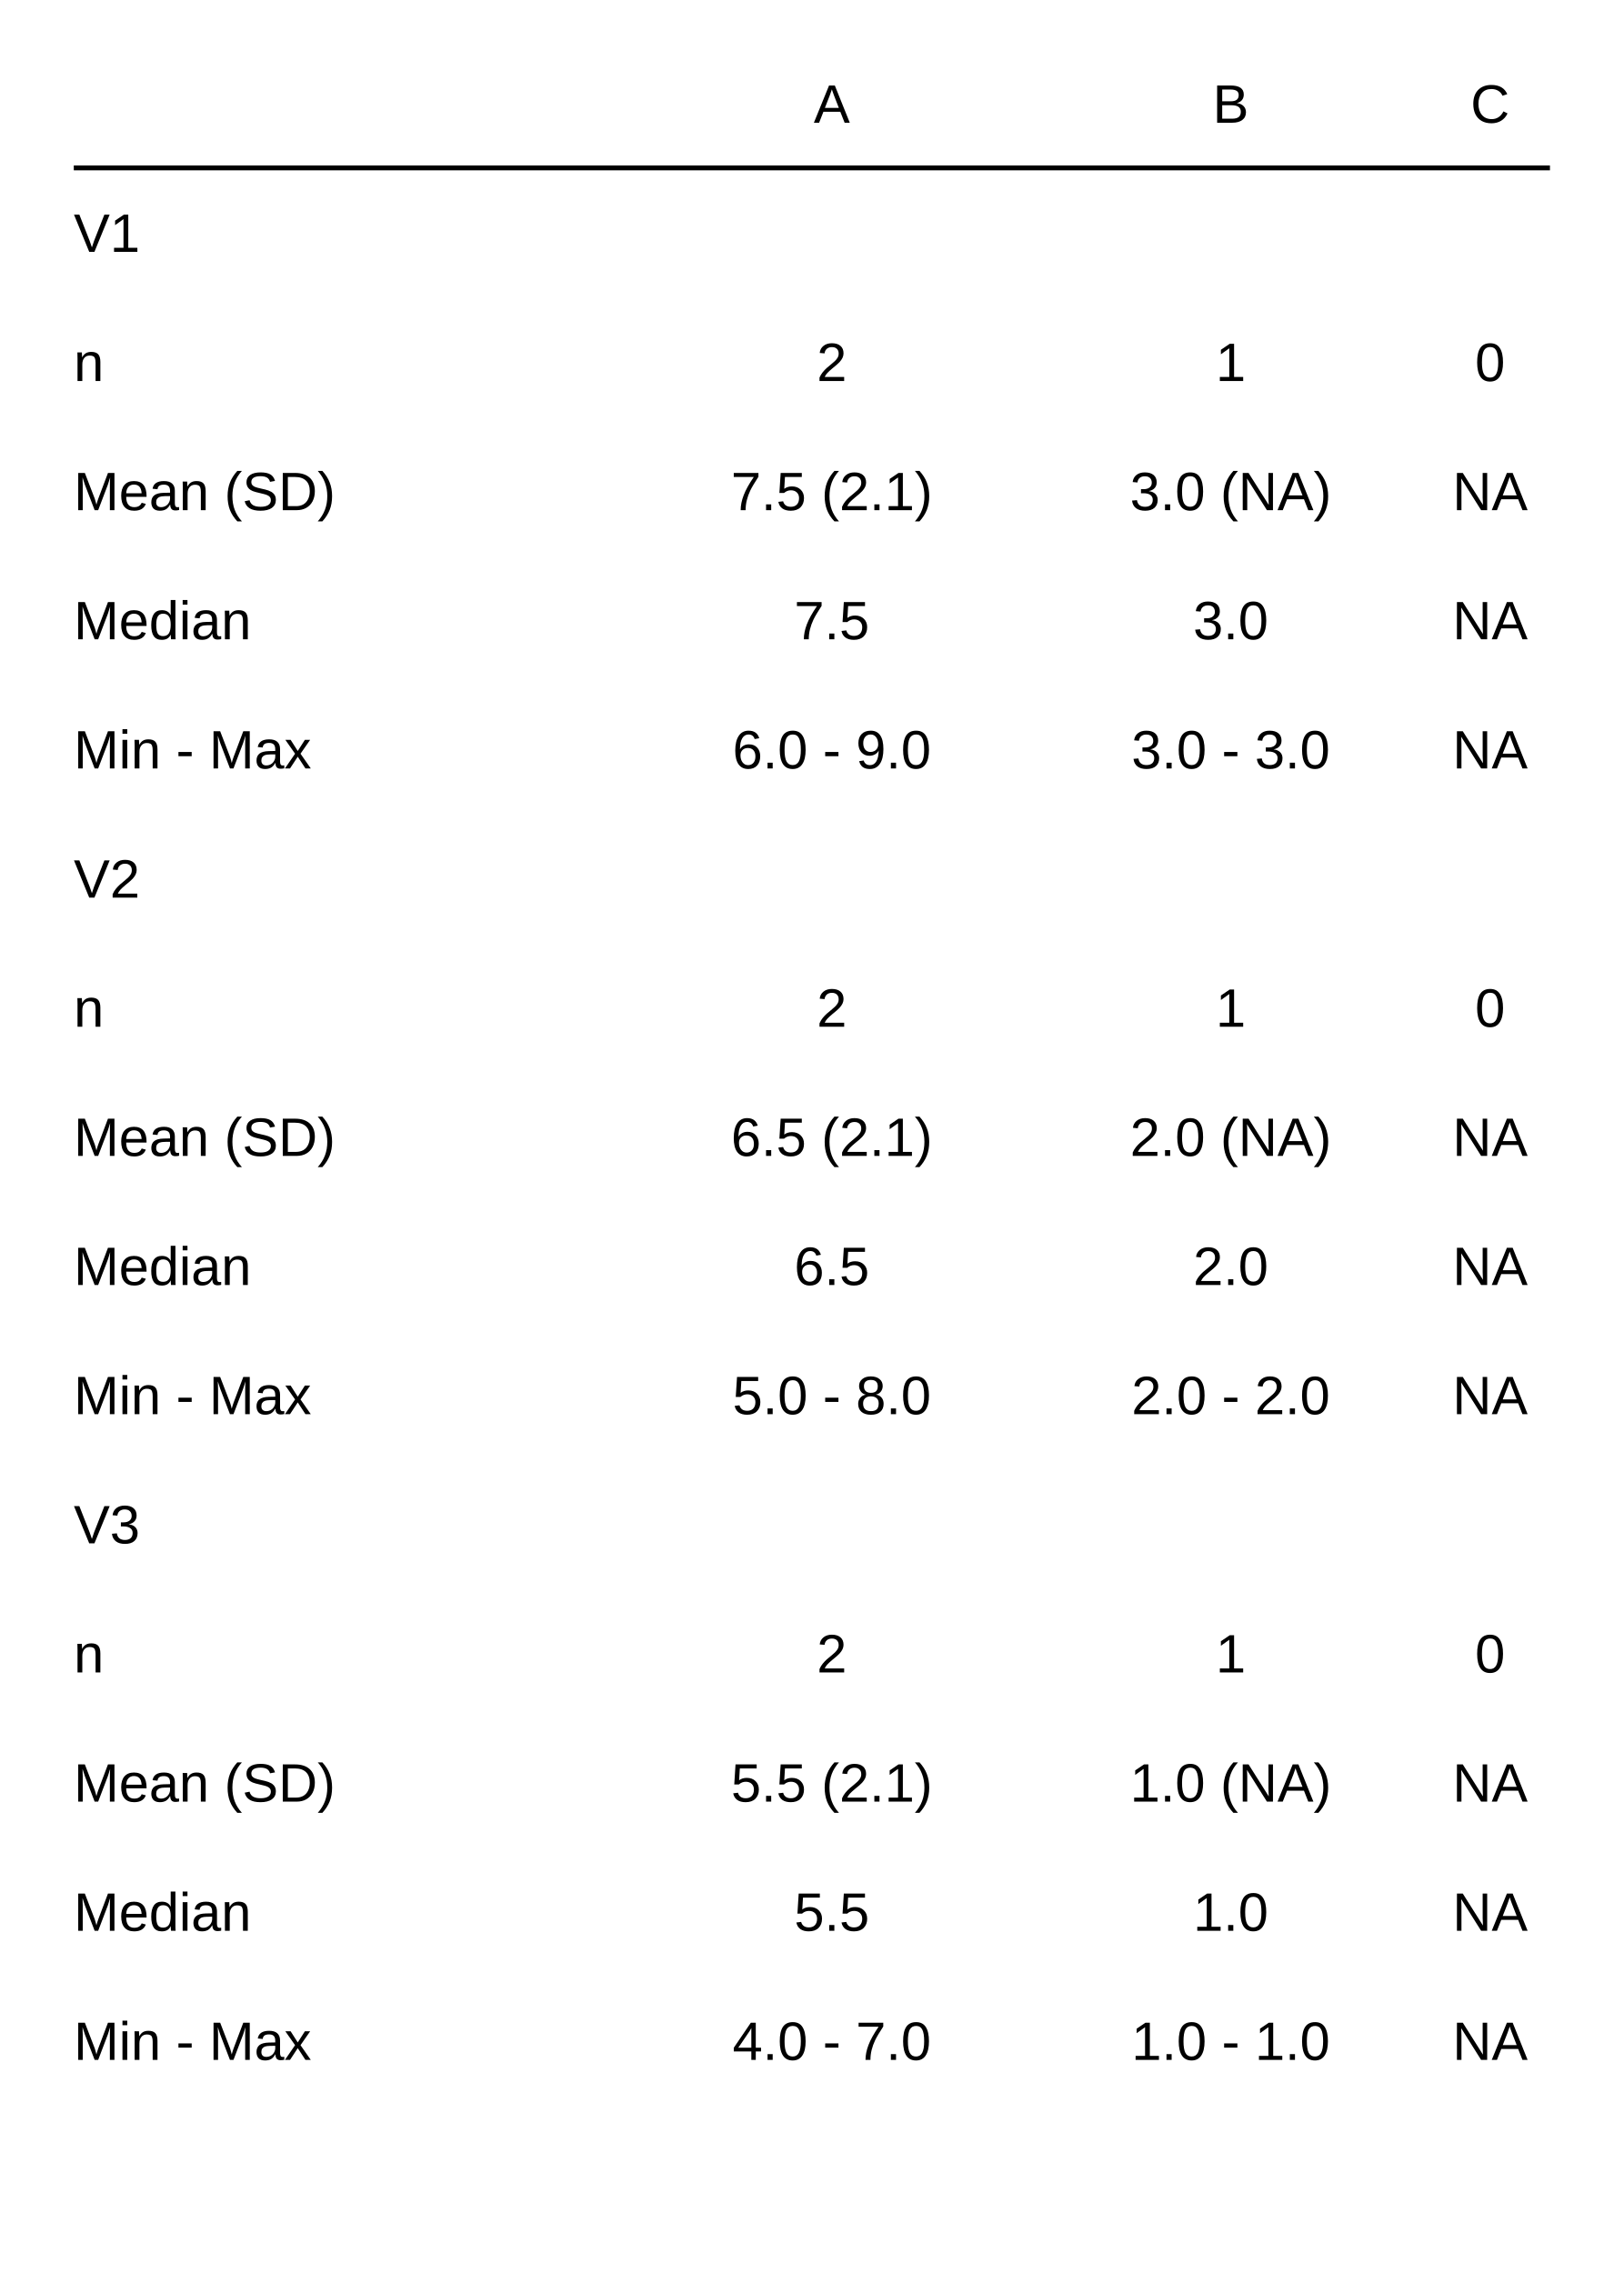
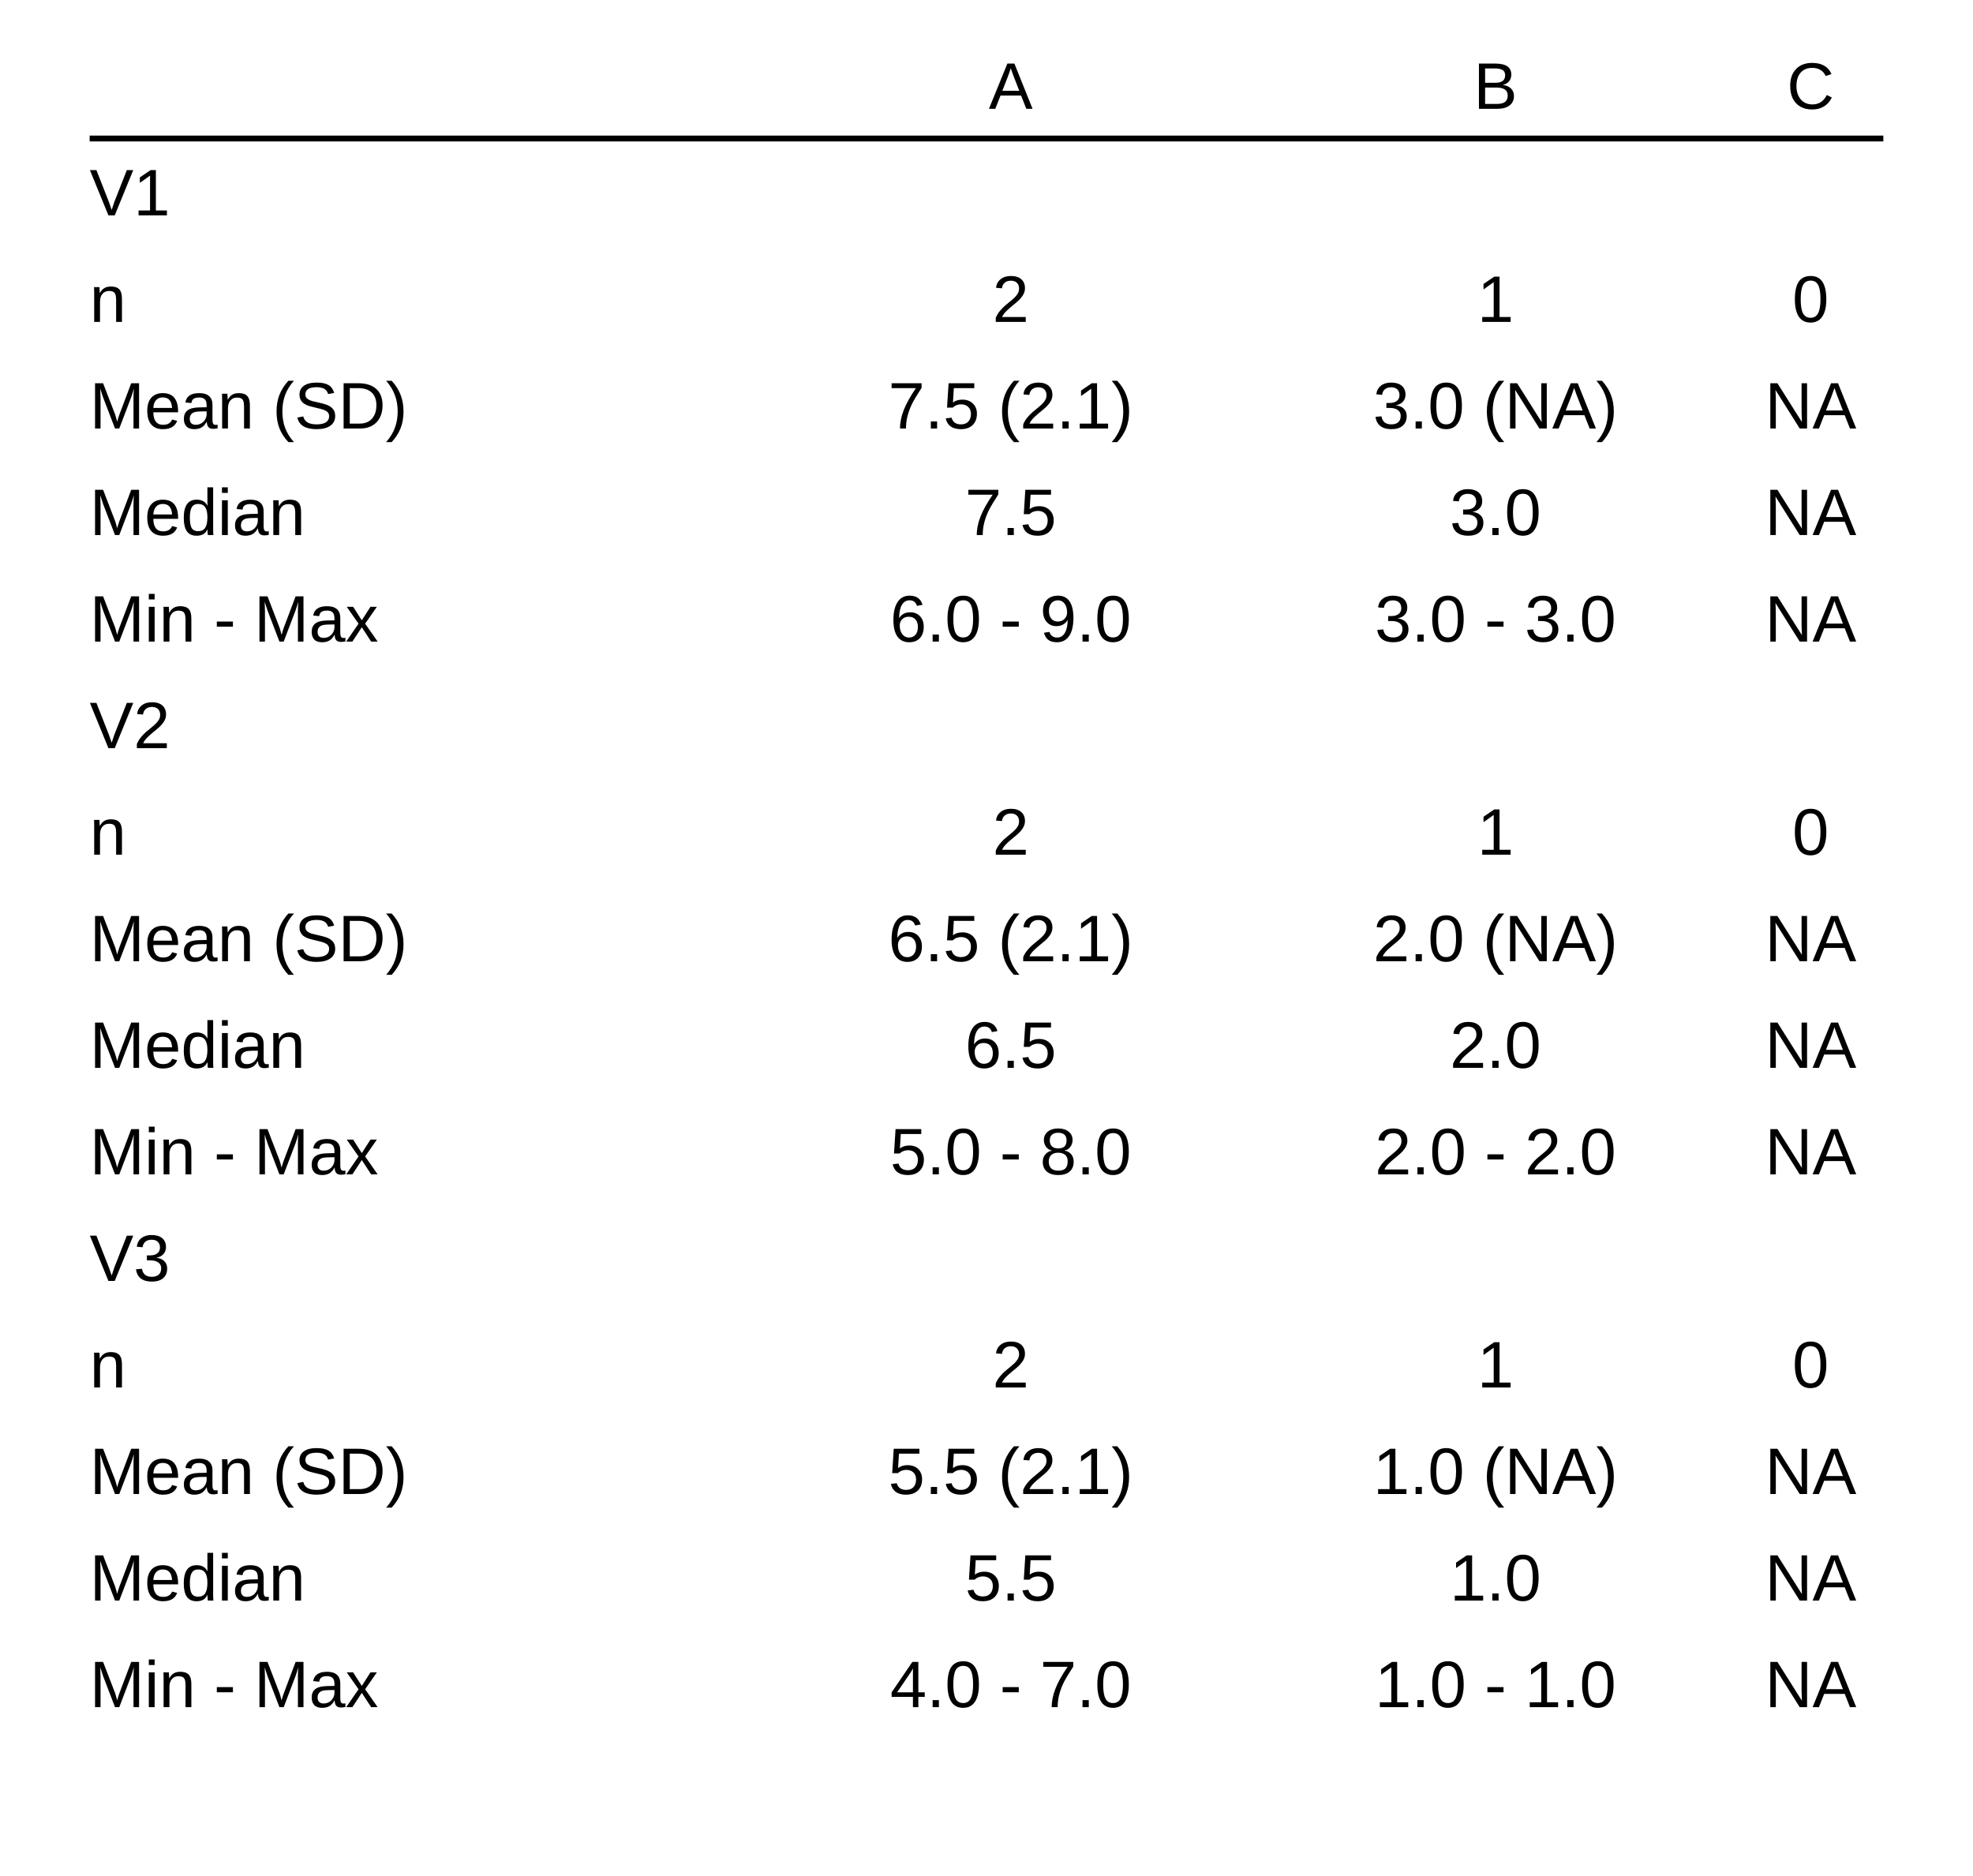
- <svg xmlns="http://www.w3.org/2000/svg" class="svglite" width="360.00pt" height="504.00pt" viewBox="0 0 360.00 504.00">
+ <svg xmlns="http://www.w3.org/2000/svg" class="svglite" width="360.00pt" height="342.17pt" viewBox="0 0 360.00 342.17">
  <defs>
    <style type="text/css">
    .svglite line, .svglite polyline, .svglite polygon, .svglite path, .svglite rect, .svglite circle {
      fill: none;
      stroke: #000000;
      stroke-linecap: round;
      stroke-linejoin: round;
      stroke-miterlimit: 10.00;
    }
    .svglite text {
      white-space: pre;
    }
  </style>
  </defs>
  <rect width="100%" height="100%" style="stroke: none; fill: none;" />
  <defs>
-     <clipPath id="cpMC4wMHwzNjAuMDB8MC4wMHw1MDQuMDA=">
-       <rect x="0.00" y="0.00" width="360.00" height="504.00" />
+     <clipPath id="cpMC4wMHwzNjAuMDB8MC4wMHwzNDIuMTc=">
+       <rect x="0.00" y="0.00" width="360.00" height="342.17" />
    </clipPath>
  </defs>
-   <g clip-path="url(#cpMC4wMHwzNjAuMDB8MC4wMHw1MDQuMDA=)">
-     <line x1="16.36" y1="37.23" x2="343.64" y2="37.23" style="stroke-width: 1.07; stroke-linecap: butt;" />
-     <text x="16.36" y="55.84" style="font-size: 12.00px; font-family: &quot;Arial&quot;;" textLength="14.68px" lengthAdjust="spacingAndGlyphs">V1</text>
-     <text x="16.36" y="84.48" style="font-size: 12.00px; font-family: &quot;Arial&quot;;" textLength="20.01px" lengthAdjust="spacingAndGlyphs">    n</text>
-     <text x="16.36" y="113.12" style="font-size: 12.00px; font-family: &quot;Arial&quot;;" textLength="71.36px" lengthAdjust="spacingAndGlyphs">    Mean (SD)</text>
-     <text x="16.36" y="141.75" style="font-size: 12.00px; font-family: &quot;Arial&quot;;" textLength="52.70px" lengthAdjust="spacingAndGlyphs">    Median</text>
-     <text x="16.36" y="170.39" style="font-size: 12.00px; font-family: &quot;Arial&quot;;" textLength="66.02px" lengthAdjust="spacingAndGlyphs">    Min - Max</text>
-     <text x="16.36" y="199.03" style="font-size: 12.00px; font-family: &quot;Arial&quot;;" textLength="14.68px" lengthAdjust="spacingAndGlyphs">V2</text>
-     <text x="16.36" y="227.66" style="font-size: 12.00px; font-family: &quot;Arial&quot;;" textLength="20.01px" lengthAdjust="spacingAndGlyphs">    n</text>
-     <text x="16.36" y="256.30" style="font-size: 12.00px; font-family: &quot;Arial&quot;;" textLength="71.36px" lengthAdjust="spacingAndGlyphs">    Mean (SD)</text>
-     <text x="16.36" y="284.93" style="font-size: 12.00px; font-family: &quot;Arial&quot;;" textLength="52.70px" lengthAdjust="spacingAndGlyphs">    Median</text>
-     <text x="16.36" y="313.57" style="font-size: 12.00px; font-family: &quot;Arial&quot;;" textLength="66.02px" lengthAdjust="spacingAndGlyphs">    Min - Max</text>
-     <text x="16.36" y="342.21" style="font-size: 12.00px; font-family: &quot;Arial&quot;;" textLength="14.68px" lengthAdjust="spacingAndGlyphs">V3</text>
-     <text x="16.36" y="370.84" style="font-size: 12.00px; font-family: &quot;Arial&quot;;" textLength="20.01px" lengthAdjust="spacingAndGlyphs">    n</text>
-     <text x="16.36" y="399.48" style="font-size: 12.00px; font-family: &quot;Arial&quot;;" textLength="71.36px" lengthAdjust="spacingAndGlyphs">    Mean (SD)</text>
-     <text x="16.36" y="428.12" style="font-size: 12.00px; font-family: &quot;Arial&quot;;" textLength="52.70px" lengthAdjust="spacingAndGlyphs">    Median</text>
-     <text x="16.36" y="456.75" style="font-size: 12.00px; font-family: &quot;Arial&quot;;" textLength="66.02px" lengthAdjust="spacingAndGlyphs">    Min - Max</text>
-     <text x="184.42" y="27.21" text-anchor="middle" style="font-size: 12.00px; font-family: &quot;Arial&quot;;" textLength="8.01px" lengthAdjust="spacingAndGlyphs">A</text>
-     <text x="184.42" y="84.48" text-anchor="middle" style="font-size: 12.00px; font-family: &quot;Arial&quot;;" textLength="6.67px" lengthAdjust="spacingAndGlyphs">2</text>
-     <text x="184.42" y="113.12" text-anchor="middle" style="font-size: 12.00px; font-family: &quot;Arial&quot;;" textLength="44.69px" lengthAdjust="spacingAndGlyphs">7.5 (2.1)</text>
-     <text x="184.42" y="141.75" text-anchor="middle" style="font-size: 12.00px; font-family: &quot;Arial&quot;;" textLength="16.68px" lengthAdjust="spacingAndGlyphs">7.5</text>
-     <text x="184.42" y="170.39" text-anchor="middle" style="font-size: 12.00px; font-family: &quot;Arial&quot;;" textLength="44.03px" lengthAdjust="spacingAndGlyphs">6.0 - 9.0</text>
-     <text x="184.42" y="227.66" text-anchor="middle" style="font-size: 12.00px; font-family: &quot;Arial&quot;;" textLength="6.67px" lengthAdjust="spacingAndGlyphs">2</text>
-     <text x="184.42" y="256.30" text-anchor="middle" style="font-size: 12.00px; font-family: &quot;Arial&quot;;" textLength="44.69px" lengthAdjust="spacingAndGlyphs">6.5 (2.1)</text>
-     <text x="184.42" y="284.93" text-anchor="middle" style="font-size: 12.00px; font-family: &quot;Arial&quot;;" textLength="16.68px" lengthAdjust="spacingAndGlyphs">6.5</text>
-     <text x="184.42" y="313.57" text-anchor="middle" style="font-size: 12.00px; font-family: &quot;Arial&quot;;" textLength="44.03px" lengthAdjust="spacingAndGlyphs">5.0 - 8.0</text>
-     <text x="184.42" y="370.84" text-anchor="middle" style="font-size: 12.00px; font-family: &quot;Arial&quot;;" textLength="6.67px" lengthAdjust="spacingAndGlyphs">2</text>
-     <text x="184.42" y="399.48" text-anchor="middle" style="font-size: 12.00px; font-family: &quot;Arial&quot;;" textLength="44.69px" lengthAdjust="spacingAndGlyphs">5.5 (2.1)</text>
-     <text x="184.42" y="428.12" text-anchor="middle" style="font-size: 12.00px; font-family: &quot;Arial&quot;;" textLength="16.68px" lengthAdjust="spacingAndGlyphs">5.5</text>
-     <text x="184.42" y="456.75" text-anchor="middle" style="font-size: 12.00px; font-family: &quot;Arial&quot;;" textLength="44.03px" lengthAdjust="spacingAndGlyphs">4.0 - 7.0</text>
-     <text x="272.87" y="27.21" text-anchor="middle" style="font-size: 12.00px; font-family: &quot;Arial&quot;;" textLength="8.01px" lengthAdjust="spacingAndGlyphs">B</text>
-     <text x="272.87" y="84.48" text-anchor="middle" style="font-size: 12.00px; font-family: &quot;Arial&quot;;" textLength="6.67px" lengthAdjust="spacingAndGlyphs">1</text>
-     <text x="272.87" y="113.12" text-anchor="middle" style="font-size: 12.00px; font-family: &quot;Arial&quot;;" textLength="44.68px" lengthAdjust="spacingAndGlyphs">3.0 (NA)</text>
-     <text x="272.87" y="141.75" text-anchor="middle" style="font-size: 12.00px; font-family: &quot;Arial&quot;;" textLength="16.68px" lengthAdjust="spacingAndGlyphs">3.0</text>
-     <text x="272.87" y="170.39" text-anchor="middle" style="font-size: 12.00px; font-family: &quot;Arial&quot;;" textLength="44.03px" lengthAdjust="spacingAndGlyphs">3.0 - 3.0</text>
-     <text x="272.87" y="227.66" text-anchor="middle" style="font-size: 12.00px; font-family: &quot;Arial&quot;;" textLength="6.67px" lengthAdjust="spacingAndGlyphs">1</text>
-     <text x="272.87" y="256.30" text-anchor="middle" style="font-size: 12.00px; font-family: &quot;Arial&quot;;" textLength="44.68px" lengthAdjust="spacingAndGlyphs">2.0 (NA)</text>
-     <text x="272.87" y="284.93" text-anchor="middle" style="font-size: 12.00px; font-family: &quot;Arial&quot;;" textLength="16.68px" lengthAdjust="spacingAndGlyphs">2.0</text>
-     <text x="272.87" y="313.57" text-anchor="middle" style="font-size: 12.00px; font-family: &quot;Arial&quot;;" textLength="44.03px" lengthAdjust="spacingAndGlyphs">2.0 - 2.0</text>
-     <text x="272.87" y="370.84" text-anchor="middle" style="font-size: 12.00px; font-family: &quot;Arial&quot;;" textLength="6.67px" lengthAdjust="spacingAndGlyphs">1</text>
-     <text x="272.87" y="399.48" text-anchor="middle" style="font-size: 12.00px; font-family: &quot;Arial&quot;;" textLength="44.68px" lengthAdjust="spacingAndGlyphs">1.0 (NA)</text>
-     <text x="272.87" y="428.12" text-anchor="middle" style="font-size: 12.00px; font-family: &quot;Arial&quot;;" textLength="16.68px" lengthAdjust="spacingAndGlyphs">1.0</text>
-     <text x="272.87" y="456.75" text-anchor="middle" style="font-size: 12.00px; font-family: &quot;Arial&quot;;" textLength="44.03px" lengthAdjust="spacingAndGlyphs">1.0 - 1.0</text>
-     <text x="330.37" y="27.21" text-anchor="middle" style="font-size: 12.00px; font-family: &quot;Arial&quot;;" textLength="8.67px" lengthAdjust="spacingAndGlyphs">C</text>
-     <text x="330.37" y="84.48" text-anchor="middle" style="font-size: 12.00px; font-family: &quot;Arial&quot;;" textLength="6.67px" lengthAdjust="spacingAndGlyphs">0</text>
-     <text x="330.37" y="113.12" text-anchor="middle" style="font-size: 12.00px; font-family: &quot;Arial&quot;;" textLength="16.68px" lengthAdjust="spacingAndGlyphs">NA</text>
-     <text x="330.37" y="141.75" text-anchor="middle" style="font-size: 12.00px; font-family: &quot;Arial&quot;;" textLength="16.68px" lengthAdjust="spacingAndGlyphs">NA</text>
-     <text x="330.37" y="170.39" text-anchor="middle" style="font-size: 12.00px; font-family: &quot;Arial&quot;;" textLength="16.68px" lengthAdjust="spacingAndGlyphs">NA</text>
-     <text x="330.37" y="227.66" text-anchor="middle" style="font-size: 12.00px; font-family: &quot;Arial&quot;;" textLength="6.67px" lengthAdjust="spacingAndGlyphs">0</text>
-     <text x="330.37" y="256.30" text-anchor="middle" style="font-size: 12.00px; font-family: &quot;Arial&quot;;" textLength="16.68px" lengthAdjust="spacingAndGlyphs">NA</text>
-     <text x="330.37" y="284.93" text-anchor="middle" style="font-size: 12.00px; font-family: &quot;Arial&quot;;" textLength="16.68px" lengthAdjust="spacingAndGlyphs">NA</text>
-     <text x="330.37" y="313.57" text-anchor="middle" style="font-size: 12.00px; font-family: &quot;Arial&quot;;" textLength="16.68px" lengthAdjust="spacingAndGlyphs">NA</text>
-     <text x="330.37" y="370.84" text-anchor="middle" style="font-size: 12.00px; font-family: &quot;Arial&quot;;" textLength="6.67px" lengthAdjust="spacingAndGlyphs">0</text>
-     <text x="330.37" y="399.48" text-anchor="middle" style="font-size: 12.00px; font-family: &quot;Arial&quot;;" textLength="16.68px" lengthAdjust="spacingAndGlyphs">NA</text>
-     <text x="330.37" y="428.12" text-anchor="middle" style="font-size: 12.00px; font-family: &quot;Arial&quot;;" textLength="16.68px" lengthAdjust="spacingAndGlyphs">NA</text>
-     <text x="330.37" y="456.75" text-anchor="middle" style="font-size: 12.00px; font-family: &quot;Arial&quot;;" textLength="16.68px" lengthAdjust="spacingAndGlyphs">NA</text>
+   <g clip-path="url(#cpMC4wMHwzNjAuMDB8MC4wMHwzNDIuMTc=)">
+     <line x1="16.36" y1="25.27" x2="343.64" y2="25.27" style="stroke-width: 1.07; stroke-linecap: butt;" />
+     <text x="16.36" y="39.29" style="font-size: 12.00px; font-family: &quot;Arial&quot;;" textLength="14.68px" lengthAdjust="spacingAndGlyphs">V1</text>
+     <text x="16.36" y="58.73" style="font-size: 12.00px; font-family: &quot;Arial&quot;;" textLength="20.01px" lengthAdjust="spacingAndGlyphs">    n</text>
+     <text x="16.36" y="78.18" style="font-size: 12.00px; font-family: &quot;Arial&quot;;" textLength="71.36px" lengthAdjust="spacingAndGlyphs">    Mean (SD)</text>
+     <text x="16.36" y="97.62" style="font-size: 12.00px; font-family: &quot;Arial&quot;;" textLength="52.70px" lengthAdjust="spacingAndGlyphs">    Median</text>
+     <text x="16.36" y="117.06" style="font-size: 12.00px; font-family: &quot;Arial&quot;;" textLength="66.02px" lengthAdjust="spacingAndGlyphs">    Min - Max</text>
+     <text x="16.36" y="136.50" style="font-size: 12.00px; font-family: &quot;Arial&quot;;" textLength="14.68px" lengthAdjust="spacingAndGlyphs">V2</text>
+     <text x="16.36" y="155.94" style="font-size: 12.00px; font-family: &quot;Arial&quot;;" textLength="20.01px" lengthAdjust="spacingAndGlyphs">    n</text>
+     <text x="16.36" y="175.38" style="font-size: 12.00px; font-family: &quot;Arial&quot;;" textLength="71.36px" lengthAdjust="spacingAndGlyphs">    Mean (SD)</text>
+     <text x="16.36" y="194.83" style="font-size: 12.00px; font-family: &quot;Arial&quot;;" textLength="52.70px" lengthAdjust="spacingAndGlyphs">    Median</text>
+     <text x="16.36" y="214.27" style="font-size: 12.00px; font-family: &quot;Arial&quot;;" textLength="66.02px" lengthAdjust="spacingAndGlyphs">    Min - Max</text>
+     <text x="16.36" y="233.71" style="font-size: 12.00px; font-family: &quot;Arial&quot;;" textLength="14.68px" lengthAdjust="spacingAndGlyphs">V3</text>
+     <text x="16.36" y="253.15" style="font-size: 12.00px; font-family: &quot;Arial&quot;;" textLength="20.01px" lengthAdjust="spacingAndGlyphs">    n</text>
+     <text x="16.36" y="272.59" style="font-size: 12.00px; font-family: &quot;Arial&quot;;" textLength="71.36px" lengthAdjust="spacingAndGlyphs">    Mean (SD)</text>
+     <text x="16.36" y="292.03" style="font-size: 12.00px; font-family: &quot;Arial&quot;;" textLength="52.70px" lengthAdjust="spacingAndGlyphs">    Median</text>
+     <text x="16.36" y="311.48" style="font-size: 12.00px; font-family: &quot;Arial&quot;;" textLength="66.02px" lengthAdjust="spacingAndGlyphs">    Min - Max</text>
+     <text x="184.42" y="19.85" text-anchor="middle" style="font-size: 12.00px; font-family: &quot;Arial&quot;;" textLength="8.01px" lengthAdjust="spacingAndGlyphs">A</text>
+     <text x="184.42" y="58.73" text-anchor="middle" style="font-size: 12.00px; font-family: &quot;Arial&quot;;" textLength="6.67px" lengthAdjust="spacingAndGlyphs">2</text>
+     <text x="184.42" y="78.18" text-anchor="middle" style="font-size: 12.00px; font-family: &quot;Arial&quot;;" textLength="44.69px" lengthAdjust="spacingAndGlyphs">7.5 (2.1)</text>
+     <text x="184.42" y="97.62" text-anchor="middle" style="font-size: 12.00px; font-family: &quot;Arial&quot;;" textLength="16.68px" lengthAdjust="spacingAndGlyphs">7.5</text>
+     <text x="184.42" y="117.06" text-anchor="middle" style="font-size: 12.00px; font-family: &quot;Arial&quot;;" textLength="44.03px" lengthAdjust="spacingAndGlyphs">6.0 - 9.0</text>
+     <text x="184.42" y="155.94" text-anchor="middle" style="font-size: 12.00px; font-family: &quot;Arial&quot;;" textLength="6.67px" lengthAdjust="spacingAndGlyphs">2</text>
+     <text x="184.42" y="175.38" text-anchor="middle" style="font-size: 12.00px; font-family: &quot;Arial&quot;;" textLength="44.69px" lengthAdjust="spacingAndGlyphs">6.5 (2.1)</text>
+     <text x="184.42" y="194.83" text-anchor="middle" style="font-size: 12.00px; font-family: &quot;Arial&quot;;" textLength="16.68px" lengthAdjust="spacingAndGlyphs">6.5</text>
+     <text x="184.42" y="214.27" text-anchor="middle" style="font-size: 12.00px; font-family: &quot;Arial&quot;;" textLength="44.03px" lengthAdjust="spacingAndGlyphs">5.0 - 8.0</text>
+     <text x="184.42" y="253.15" text-anchor="middle" style="font-size: 12.00px; font-family: &quot;Arial&quot;;" textLength="6.67px" lengthAdjust="spacingAndGlyphs">2</text>
+     <text x="184.42" y="272.59" text-anchor="middle" style="font-size: 12.00px; font-family: &quot;Arial&quot;;" textLength="44.69px" lengthAdjust="spacingAndGlyphs">5.5 (2.1)</text>
+     <text x="184.42" y="292.03" text-anchor="middle" style="font-size: 12.00px; font-family: &quot;Arial&quot;;" textLength="16.68px" lengthAdjust="spacingAndGlyphs">5.5</text>
+     <text x="184.42" y="311.48" text-anchor="middle" style="font-size: 12.00px; font-family: &quot;Arial&quot;;" textLength="44.03px" lengthAdjust="spacingAndGlyphs">4.0 - 7.0</text>
+     <text x="272.87" y="19.85" text-anchor="middle" style="font-size: 12.00px; font-family: &quot;Arial&quot;;" textLength="8.01px" lengthAdjust="spacingAndGlyphs">B</text>
+     <text x="272.87" y="58.73" text-anchor="middle" style="font-size: 12.00px; font-family: &quot;Arial&quot;;" textLength="6.67px" lengthAdjust="spacingAndGlyphs">1</text>
+     <text x="272.87" y="78.18" text-anchor="middle" style="font-size: 12.00px; font-family: &quot;Arial&quot;;" textLength="44.68px" lengthAdjust="spacingAndGlyphs">3.0 (NA)</text>
+     <text x="272.87" y="97.62" text-anchor="middle" style="font-size: 12.00px; font-family: &quot;Arial&quot;;" textLength="16.68px" lengthAdjust="spacingAndGlyphs">3.0</text>
+     <text x="272.87" y="117.06" text-anchor="middle" style="font-size: 12.00px; font-family: &quot;Arial&quot;;" textLength="44.03px" lengthAdjust="spacingAndGlyphs">3.0 - 3.0</text>
+     <text x="272.87" y="155.94" text-anchor="middle" style="font-size: 12.00px; font-family: &quot;Arial&quot;;" textLength="6.67px" lengthAdjust="spacingAndGlyphs">1</text>
+     <text x="272.87" y="175.38" text-anchor="middle" style="font-size: 12.00px; font-family: &quot;Arial&quot;;" textLength="44.68px" lengthAdjust="spacingAndGlyphs">2.0 (NA)</text>
+     <text x="272.87" y="194.83" text-anchor="middle" style="font-size: 12.00px; font-family: &quot;Arial&quot;;" textLength="16.68px" lengthAdjust="spacingAndGlyphs">2.0</text>
+     <text x="272.87" y="214.27" text-anchor="middle" style="font-size: 12.00px; font-family: &quot;Arial&quot;;" textLength="44.03px" lengthAdjust="spacingAndGlyphs">2.0 - 2.0</text>
+     <text x="272.87" y="253.15" text-anchor="middle" style="font-size: 12.00px; font-family: &quot;Arial&quot;;" textLength="6.67px" lengthAdjust="spacingAndGlyphs">1</text>
+     <text x="272.87" y="272.59" text-anchor="middle" style="font-size: 12.00px; font-family: &quot;Arial&quot;;" textLength="44.68px" lengthAdjust="spacingAndGlyphs">1.0 (NA)</text>
+     <text x="272.87" y="292.03" text-anchor="middle" style="font-size: 12.00px; font-family: &quot;Arial&quot;;" textLength="16.68px" lengthAdjust="spacingAndGlyphs">1.0</text>
+     <text x="272.87" y="311.48" text-anchor="middle" style="font-size: 12.00px; font-family: &quot;Arial&quot;;" textLength="44.03px" lengthAdjust="spacingAndGlyphs">1.0 - 1.0</text>
+     <text x="330.37" y="19.85" text-anchor="middle" style="font-size: 12.00px; font-family: &quot;Arial&quot;;" textLength="8.67px" lengthAdjust="spacingAndGlyphs">C</text>
+     <text x="330.37" y="58.73" text-anchor="middle" style="font-size: 12.00px; font-family: &quot;Arial&quot;;" textLength="6.67px" lengthAdjust="spacingAndGlyphs">0</text>
+     <text x="330.37" y="78.18" text-anchor="middle" style="font-size: 12.00px; font-family: &quot;Arial&quot;;" textLength="16.68px" lengthAdjust="spacingAndGlyphs">NA</text>
+     <text x="330.37" y="97.62" text-anchor="middle" style="font-size: 12.00px; font-family: &quot;Arial&quot;;" textLength="16.68px" lengthAdjust="spacingAndGlyphs">NA</text>
+     <text x="330.37" y="117.06" text-anchor="middle" style="font-size: 12.00px; font-family: &quot;Arial&quot;;" textLength="16.68px" lengthAdjust="spacingAndGlyphs">NA</text>
+     <text x="330.37" y="155.94" text-anchor="middle" style="font-size: 12.00px; font-family: &quot;Arial&quot;;" textLength="6.67px" lengthAdjust="spacingAndGlyphs">0</text>
+     <text x="330.37" y="175.38" text-anchor="middle" style="font-size: 12.00px; font-family: &quot;Arial&quot;;" textLength="16.68px" lengthAdjust="spacingAndGlyphs">NA</text>
+     <text x="330.37" y="194.83" text-anchor="middle" style="font-size: 12.00px; font-family: &quot;Arial&quot;;" textLength="16.68px" lengthAdjust="spacingAndGlyphs">NA</text>
+     <text x="330.37" y="214.27" text-anchor="middle" style="font-size: 12.00px; font-family: &quot;Arial&quot;;" textLength="16.68px" lengthAdjust="spacingAndGlyphs">NA</text>
+     <text x="330.37" y="253.15" text-anchor="middle" style="font-size: 12.00px; font-family: &quot;Arial&quot;;" textLength="6.67px" lengthAdjust="spacingAndGlyphs">0</text>
+     <text x="330.37" y="272.59" text-anchor="middle" style="font-size: 12.00px; font-family: &quot;Arial&quot;;" textLength="16.68px" lengthAdjust="spacingAndGlyphs">NA</text>
+     <text x="330.37" y="292.03" text-anchor="middle" style="font-size: 12.00px; font-family: &quot;Arial&quot;;" textLength="16.68px" lengthAdjust="spacingAndGlyphs">NA</text>
+     <text x="330.37" y="311.48" text-anchor="middle" style="font-size: 12.00px; font-family: &quot;Arial&quot;;" textLength="16.68px" lengthAdjust="spacingAndGlyphs">NA</text>
  </g>
</svg>
